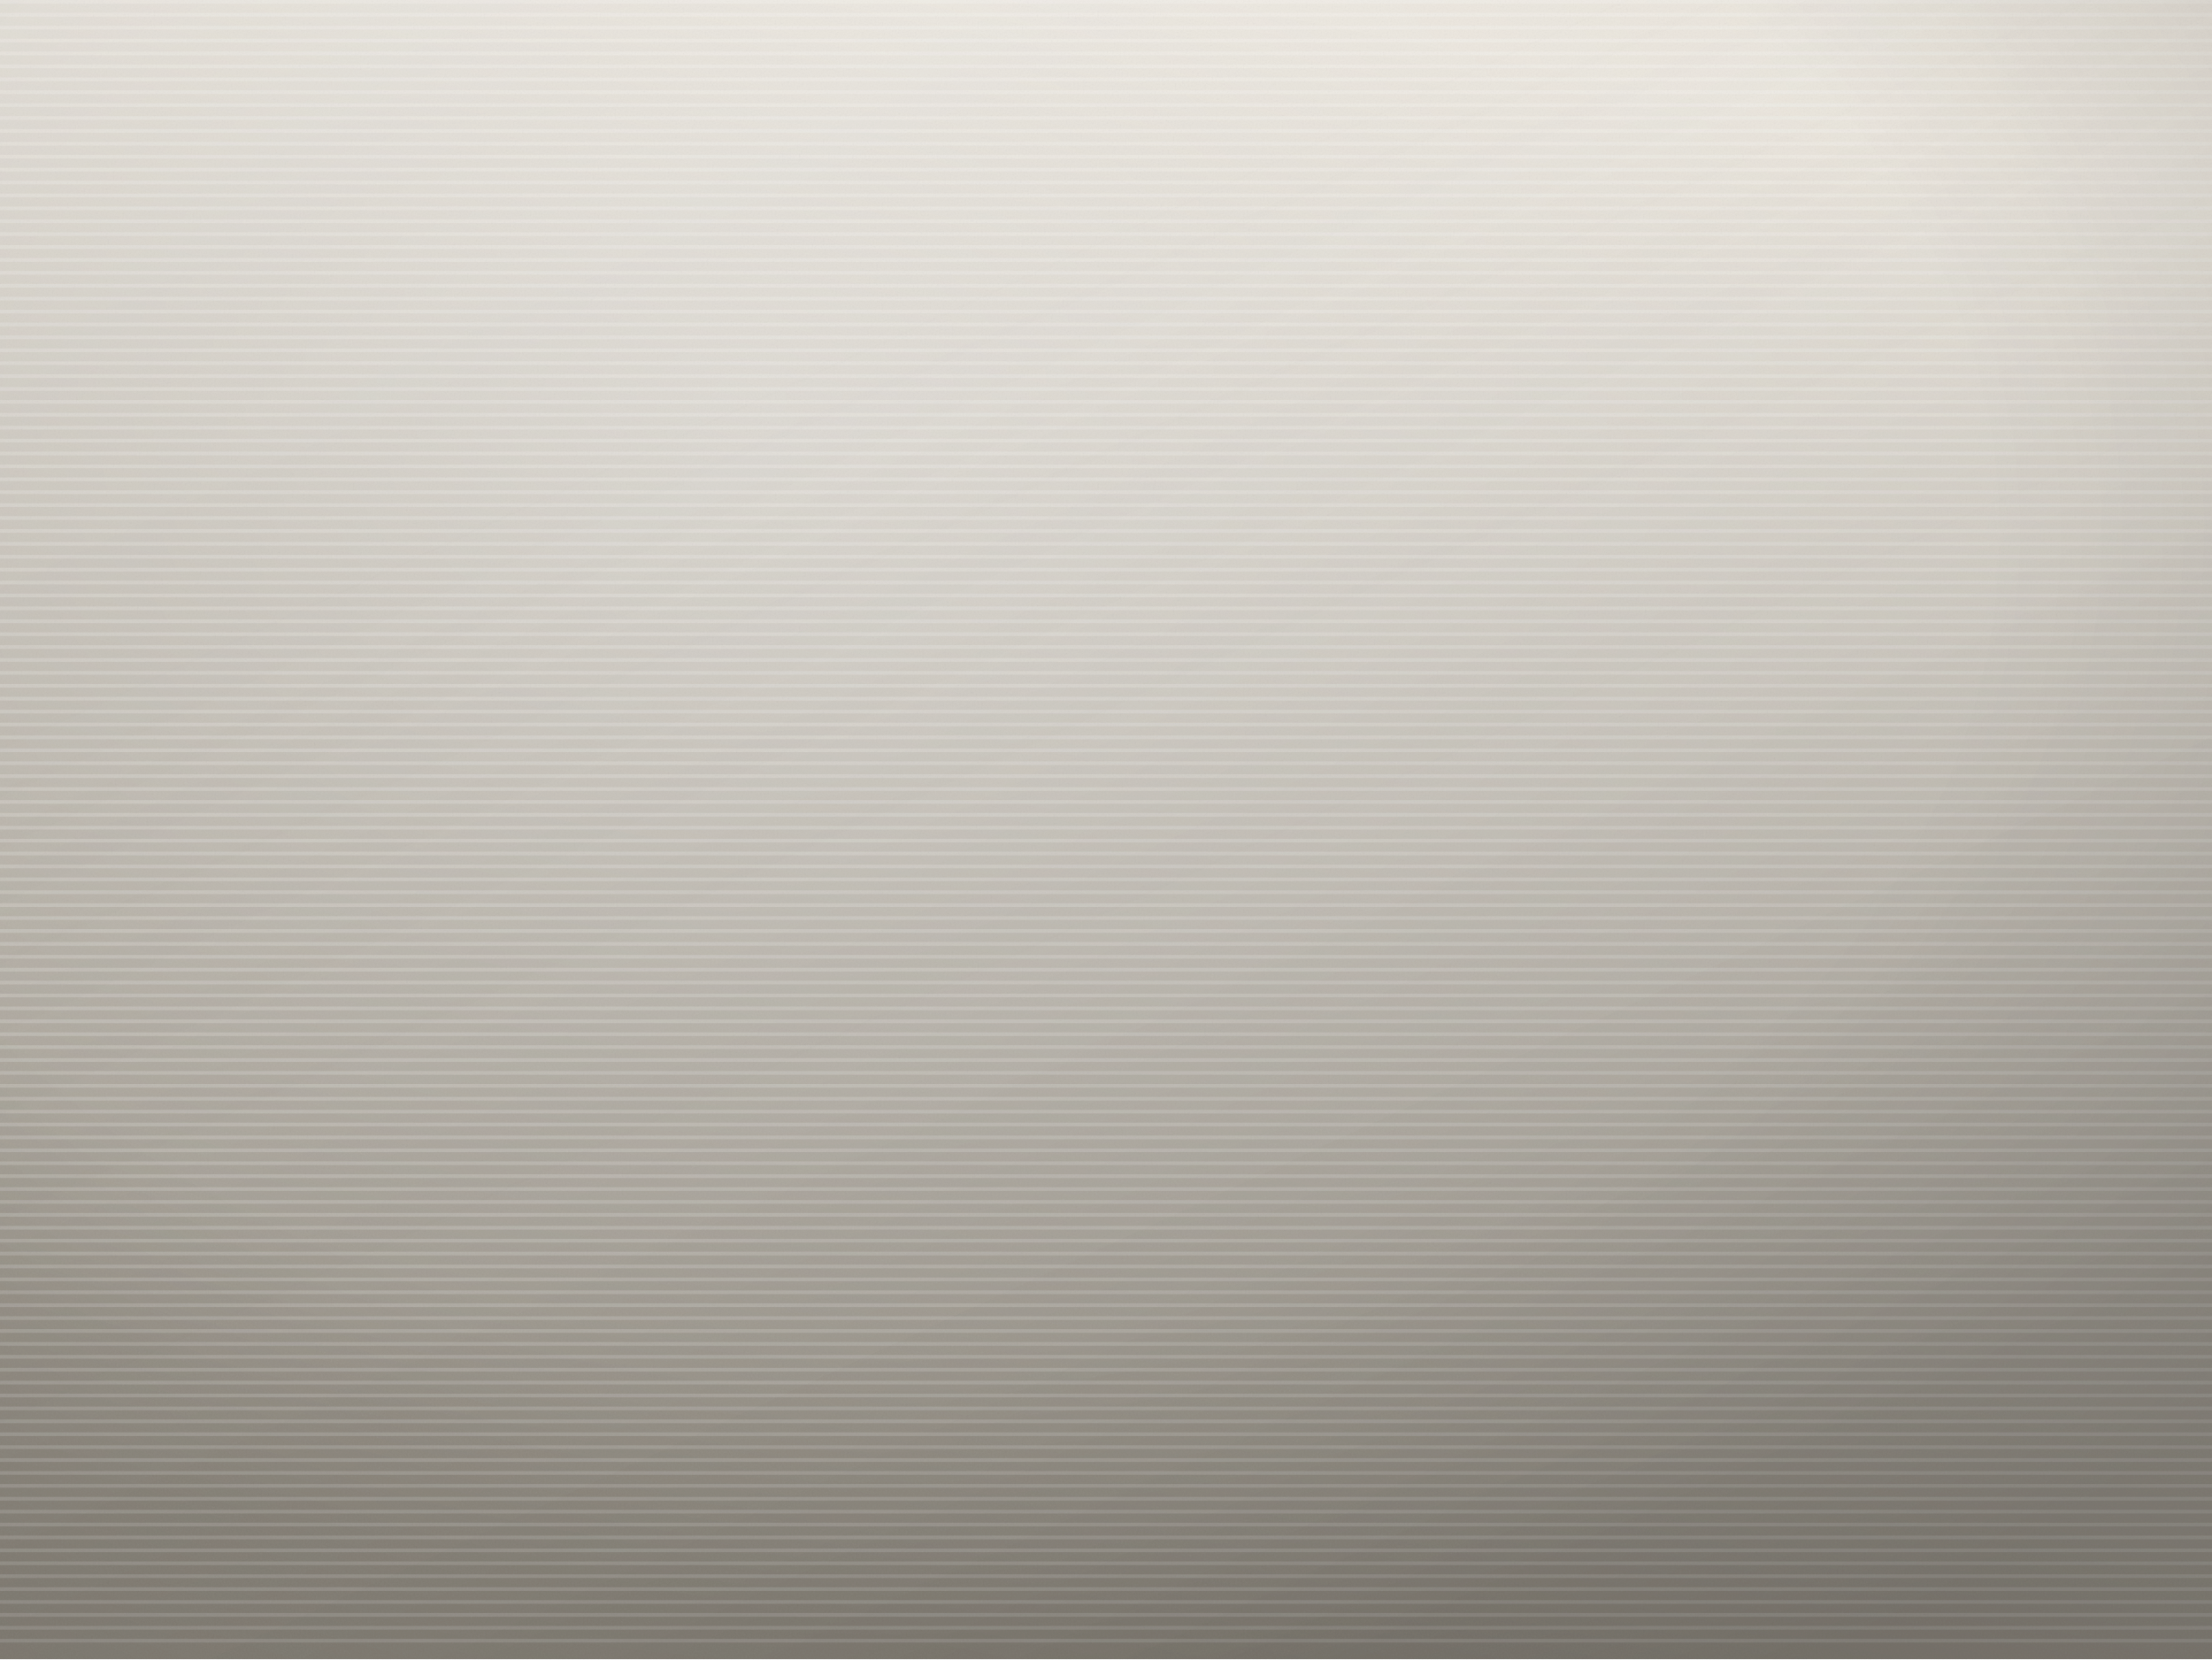
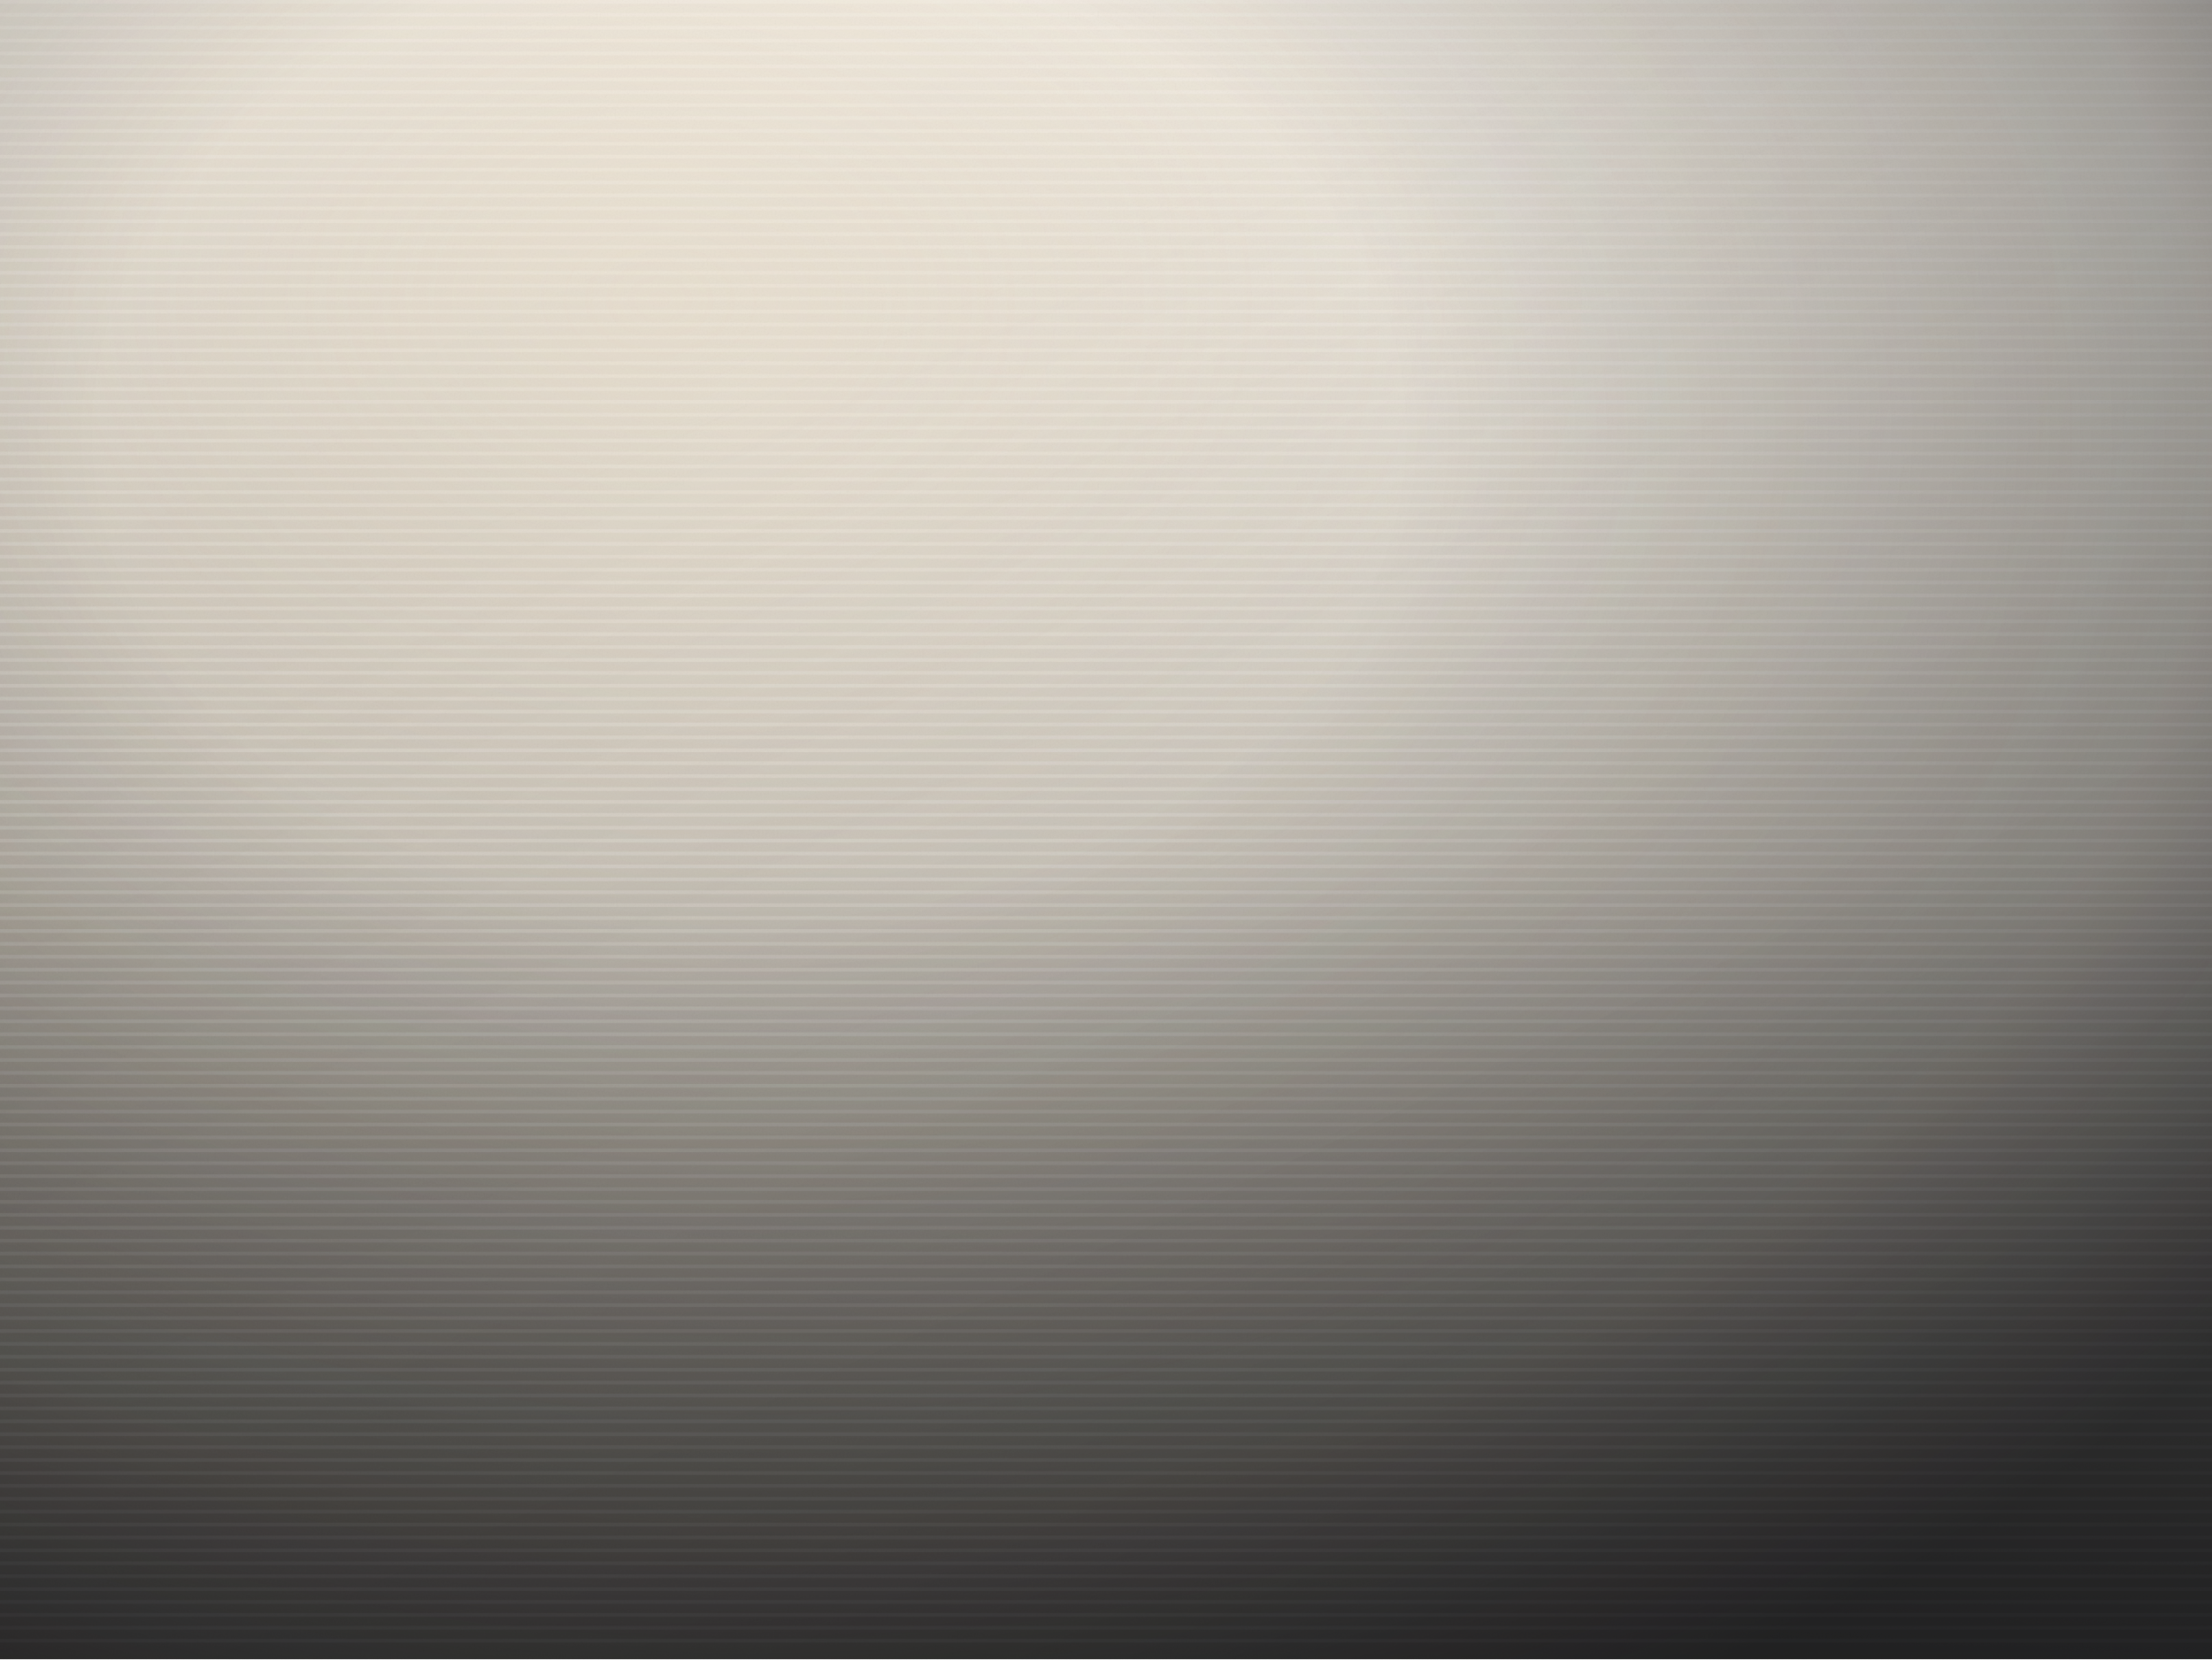
<svg xmlns="http://www.w3.org/2000/svg" viewBox="0 0 1200 900" width="1200" height="900" role="img">
  <defs>
    <linearGradient id="g" x1="62.9%" y1="1.7%" x2="37.1%" y2="98.3%">
      <stop offset="0%" stop-color="#E8E3DA" />
      <stop offset="100%" stop-color="#918B80" />
    </linearGradient>
    <filter id="n" x="0" y="0" width="100%" height="100%">
      <feTurbulence type="fractalNoise" baseFrequency="1.0" numOctaves="3" seed="7" />
      <feColorMatrix type="saturate" values="0" />
      <feComponentTransfer>
        <feFuncA type="linear" slope="0.13" />
      </feComponentTransfer>
    </filter>
    <radialGradient id="b" cx="34%" cy="24%" r="64%">
      <stop offset="0%" stop-color="#FFFFFF" stop-opacity="0.3" />
      <stop offset="100%" stop-color="#FFFFFF" stop-opacity="0" />
    </radialGradient>
    <linearGradient id="fsheen" x1="0%" y1="0%" x2="62%" y2="100%">
      <stop offset="0%" stop-color="#FFFFFF" stop-opacity="0.07" />
      <stop offset="30%" stop-color="#FFFFFF" stop-opacity="0" />
      <stop offset="100%" stop-color="#000000" stop-opacity="0.15" />
    </linearGradient>
-     <radialGradient id="fvig" cx="40%" cy="32%" r="80%">
-       <stop offset="62%" stop-color="#000000" stop-opacity="0" />
-       <stop offset="100%" stop-color="#000000" stop-opacity="0.13" />
+     <radialGradient id="fkey" cx="30%" cy="18%" r="82%">
+       <stop offset="0%" stop-color="#FFE4B4" stop-opacity="0.20" />
+       <stop offset="45%" stop-color="#FFD9A0" stop-opacity="0.05" />
+       <stop offset="100%" stop-color="#FFD9A0" stop-opacity="0" />
    </radialGradient>
+     <radialGradient id="fvig" cx="34%" cy="26%" r="86%">
+       <stop offset="34%" stop-color="#05060A" stop-opacity="0" />
+       <stop offset="76%" stop-color="#05060A" stop-opacity="0.30" />
+       <stop offset="100%" stop-color="#05060A" stop-opacity="0.62" />
+     </radialGradient>
+     <linearGradient id="ffoot" x1="0%" y1="52%" x2="0%" y2="100%">
+       <stop offset="0%" stop-color="#05060A" stop-opacity="0" />
+       <stop offset="100%" stop-color="#05060A" stop-opacity="0.42" />
+     </linearGradient>
  </defs>
  <rect width="1200" height="900" fill="url(#g)" />
  <rect x="0" y="0" width="1200" height="2" fill="#FFFFFF" opacity="0.18" />
  <rect x="0" y="7" width="1200" height="2" fill="#FFFFFF" opacity="0.18" />
  <rect x="0" y="14" width="1200" height="2" fill="#FFFFFF" opacity="0.18" />
  <rect x="0" y="21" width="1200" height="2" fill="#FFFFFF" opacity="0.18" />
  <rect x="0" y="28" width="1200" height="2" fill="#FFFFFF" opacity="0.18" />
  <rect x="0" y="35" width="1200" height="2" fill="#FFFFFF" opacity="0.18" />
  <rect x="0" y="42" width="1200" height="2" fill="#FFFFFF" opacity="0.18" />
  <rect x="0" y="49" width="1200" height="2" fill="#FFFFFF" opacity="0.18" />
  <rect x="0" y="56" width="1200" height="2" fill="#FFFFFF" opacity="0.18" />
  <rect x="0" y="63" width="1200" height="2" fill="#FFFFFF" opacity="0.18" />
  <rect x="0" y="70" width="1200" height="2" fill="#FFFFFF" opacity="0.18" />
  <rect x="0" y="77" width="1200" height="2" fill="#FFFFFF" opacity="0.18" />
  <rect x="0" y="84" width="1200" height="2" fill="#FFFFFF" opacity="0.18" />
  <rect x="0" y="91" width="1200" height="2" fill="#FFFFFF" opacity="0.18" />
  <rect x="0" y="98" width="1200" height="2" fill="#FFFFFF" opacity="0.18" />
  <rect x="0" y="105" width="1200" height="2" fill="#FFFFFF" opacity="0.18" />
  <rect x="0" y="112" width="1200" height="2" fill="#FFFFFF" opacity="0.18" />
  <rect x="0" y="119" width="1200" height="2" fill="#FFFFFF" opacity="0.18" />
  <rect x="0" y="126" width="1200" height="2" fill="#FFFFFF" opacity="0.18" />
  <rect x="0" y="133" width="1200" height="2" fill="#FFFFFF" opacity="0.18" />
  <rect x="0" y="140" width="1200" height="2" fill="#FFFFFF" opacity="0.18" />
  <rect x="0" y="147" width="1200" height="2" fill="#FFFFFF" opacity="0.18" />
  <rect x="0" y="154" width="1200" height="2" fill="#FFFFFF" opacity="0.18" />
  <rect x="0" y="161" width="1200" height="2" fill="#FFFFFF" opacity="0.18" />
  <rect x="0" y="168" width="1200" height="2" fill="#FFFFFF" opacity="0.18" />
  <rect x="0" y="175" width="1200" height="2" fill="#FFFFFF" opacity="0.18" />
  <rect x="0" y="182" width="1200" height="2" fill="#FFFFFF" opacity="0.18" />
  <rect x="0" y="189" width="1200" height="2" fill="#FFFFFF" opacity="0.18" />
  <rect x="0" y="196" width="1200" height="2" fill="#FFFFFF" opacity="0.18" />
  <rect x="0" y="203" width="1200" height="2" fill="#FFFFFF" opacity="0.18" />
  <rect x="0" y="210" width="1200" height="2" fill="#FFFFFF" opacity="0.18" />
  <rect x="0" y="217" width="1200" height="2" fill="#FFFFFF" opacity="0.18" />
  <rect x="0" y="224" width="1200" height="2" fill="#FFFFFF" opacity="0.18" />
  <rect x="0" y="231" width="1200" height="2" fill="#FFFFFF" opacity="0.18" />
  <rect x="0" y="238" width="1200" height="2" fill="#FFFFFF" opacity="0.18" />
  <rect x="0" y="245" width="1200" height="2" fill="#FFFFFF" opacity="0.18" />
  <rect x="0" y="252" width="1200" height="2" fill="#FFFFFF" opacity="0.18" />
  <rect x="0" y="259" width="1200" height="2" fill="#FFFFFF" opacity="0.18" />
  <rect x="0" y="266" width="1200" height="2" fill="#FFFFFF" opacity="0.18" />
  <rect x="0" y="273" width="1200" height="2" fill="#FFFFFF" opacity="0.18" />
  <rect x="0" y="280" width="1200" height="2" fill="#FFFFFF" opacity="0.18" />
  <rect x="0" y="287" width="1200" height="2" fill="#FFFFFF" opacity="0.18" />
  <rect x="0" y="294" width="1200" height="2" fill="#FFFFFF" opacity="0.18" />
  <rect x="0" y="301" width="1200" height="2" fill="#FFFFFF" opacity="0.18" />
  <rect x="0" y="308" width="1200" height="2" fill="#FFFFFF" opacity="0.18" />
  <rect x="0" y="315" width="1200" height="2" fill="#FFFFFF" opacity="0.18" />
  <rect x="0" y="322" width="1200" height="2" fill="#FFFFFF" opacity="0.18" />
  <rect x="0" y="329" width="1200" height="2" fill="#FFFFFF" opacity="0.18" />
  <rect x="0" y="336" width="1200" height="2" fill="#FFFFFF" opacity="0.18" />
  <rect x="0" y="343" width="1200" height="2" fill="#FFFFFF" opacity="0.18" />
  <rect x="0" y="350" width="1200" height="2" fill="#FFFFFF" opacity="0.18" />
  <rect x="0" y="357" width="1200" height="2" fill="#FFFFFF" opacity="0.18" />
  <rect x="0" y="364" width="1200" height="2" fill="#FFFFFF" opacity="0.18" />
  <rect x="0" y="371" width="1200" height="2" fill="#FFFFFF" opacity="0.18" />
  <rect x="0" y="378" width="1200" height="2" fill="#FFFFFF" opacity="0.18" />
  <rect x="0" y="385" width="1200" height="2" fill="#FFFFFF" opacity="0.18" />
  <rect x="0" y="392" width="1200" height="2" fill="#FFFFFF" opacity="0.18" />
  <rect x="0" y="399" width="1200" height="2" fill="#FFFFFF" opacity="0.18" />
  <rect x="0" y="406" width="1200" height="2" fill="#FFFFFF" opacity="0.18" />
  <rect x="0" y="413" width="1200" height="2" fill="#FFFFFF" opacity="0.18" />
  <rect x="0" y="420" width="1200" height="2" fill="#FFFFFF" opacity="0.18" />
  <rect x="0" y="427" width="1200" height="2" fill="#FFFFFF" opacity="0.18" />
  <rect x="0" y="434" width="1200" height="2" fill="#FFFFFF" opacity="0.18" />
  <rect x="0" y="441" width="1200" height="2" fill="#FFFFFF" opacity="0.18" />
  <rect x="0" y="448" width="1200" height="2" fill="#FFFFFF" opacity="0.18" />
  <rect x="0" y="455" width="1200" height="2" fill="#FFFFFF" opacity="0.18" />
  <rect x="0" y="462" width="1200" height="2" fill="#FFFFFF" opacity="0.18" />
  <rect x="0" y="469" width="1200" height="2" fill="#FFFFFF" opacity="0.18" />
  <rect x="0" y="476" width="1200" height="2" fill="#FFFFFF" opacity="0.18" />
  <rect x="0" y="483" width="1200" height="2" fill="#FFFFFF" opacity="0.18" />
  <rect x="0" y="490" width="1200" height="2" fill="#FFFFFF" opacity="0.18" />
  <rect x="0" y="497" width="1200" height="2" fill="#FFFFFF" opacity="0.18" />
  <rect x="0" y="504" width="1200" height="2" fill="#FFFFFF" opacity="0.18" />
  <rect x="0" y="511" width="1200" height="2" fill="#FFFFFF" opacity="0.18" />
  <rect x="0" y="518" width="1200" height="2" fill="#FFFFFF" opacity="0.18" />
  <rect x="0" y="525" width="1200" height="2" fill="#FFFFFF" opacity="0.18" />
  <rect x="0" y="532" width="1200" height="2" fill="#FFFFFF" opacity="0.18" />
  <rect x="0" y="539" width="1200" height="2" fill="#FFFFFF" opacity="0.18" />
  <rect x="0" y="546" width="1200" height="2" fill="#FFFFFF" opacity="0.18" />
  <rect x="0" y="553" width="1200" height="2" fill="#FFFFFF" opacity="0.18" />
  <rect x="0" y="560" width="1200" height="2" fill="#FFFFFF" opacity="0.18" />
  <rect x="0" y="567" width="1200" height="2" fill="#FFFFFF" opacity="0.18" />
  <rect x="0" y="574" width="1200" height="2" fill="#FFFFFF" opacity="0.18" />
  <rect x="0" y="581" width="1200" height="2" fill="#FFFFFF" opacity="0.18" />
  <rect x="0" y="588" width="1200" height="2" fill="#FFFFFF" opacity="0.18" />
  <rect x="0" y="595" width="1200" height="2" fill="#FFFFFF" opacity="0.18" />
  <rect x="0" y="602" width="1200" height="2" fill="#FFFFFF" opacity="0.18" />
  <rect x="0" y="609" width="1200" height="2" fill="#FFFFFF" opacity="0.18" />
  <rect x="0" y="616" width="1200" height="2" fill="#FFFFFF" opacity="0.18" />
  <rect x="0" y="623" width="1200" height="2" fill="#FFFFFF" opacity="0.18" />
  <rect x="0" y="630" width="1200" height="2" fill="#FFFFFF" opacity="0.18" />
  <rect x="0" y="637" width="1200" height="2" fill="#FFFFFF" opacity="0.18" />
  <rect x="0" y="644" width="1200" height="2" fill="#FFFFFF" opacity="0.18" />
  <rect x="0" y="651" width="1200" height="2" fill="#FFFFFF" opacity="0.18" />
  <rect x="0" y="658" width="1200" height="2" fill="#FFFFFF" opacity="0.18" />
  <rect x="0" y="665" width="1200" height="2" fill="#FFFFFF" opacity="0.18" />
  <rect x="0" y="672" width="1200" height="2" fill="#FFFFFF" opacity="0.18" />
  <rect x="0" y="679" width="1200" height="2" fill="#FFFFFF" opacity="0.18" />
  <rect x="0" y="686" width="1200" height="2" fill="#FFFFFF" opacity="0.18" />
  <rect x="0" y="693" width="1200" height="2" fill="#FFFFFF" opacity="0.18" />
  <rect x="0" y="700" width="1200" height="2" fill="#FFFFFF" opacity="0.18" />
  <rect x="0" y="707" width="1200" height="2" fill="#FFFFFF" opacity="0.18" />
  <rect x="0" y="714" width="1200" height="2" fill="#FFFFFF" opacity="0.18" />
  <rect x="0" y="721" width="1200" height="2" fill="#FFFFFF" opacity="0.18" />
  <rect x="0" y="728" width="1200" height="2" fill="#FFFFFF" opacity="0.18" />
  <rect x="0" y="735" width="1200" height="2" fill="#FFFFFF" opacity="0.18" />
  <rect x="0" y="742" width="1200" height="2" fill="#FFFFFF" opacity="0.18" />
  <rect x="0" y="749" width="1200" height="2" fill="#FFFFFF" opacity="0.18" />
  <rect x="0" y="756" width="1200" height="2" fill="#FFFFFF" opacity="0.18" />
  <rect x="0" y="763" width="1200" height="2" fill="#FFFFFF" opacity="0.18" />
  <rect x="0" y="770" width="1200" height="2" fill="#FFFFFF" opacity="0.18" />
  <rect x="0" y="777" width="1200" height="2" fill="#FFFFFF" opacity="0.18" />
  <rect x="0" y="784" width="1200" height="2" fill="#FFFFFF" opacity="0.18" />
  <rect x="0" y="791" width="1200" height="2" fill="#FFFFFF" opacity="0.18" />
  <rect x="0" y="798" width="1200" height="2" fill="#FFFFFF" opacity="0.18" />
  <rect x="0" y="805" width="1200" height="2" fill="#FFFFFF" opacity="0.18" />
  <rect x="0" y="812" width="1200" height="2" fill="#FFFFFF" opacity="0.18" />
  <rect x="0" y="819" width="1200" height="2" fill="#FFFFFF" opacity="0.18" />
  <rect x="0" y="826" width="1200" height="2" fill="#FFFFFF" opacity="0.18" />
  <rect x="0" y="833" width="1200" height="2" fill="#FFFFFF" opacity="0.18" />
  <rect x="0" y="840" width="1200" height="2" fill="#FFFFFF" opacity="0.18" />
  <rect x="0" y="847" width="1200" height="2" fill="#FFFFFF" opacity="0.18" />
  <rect x="0" y="854" width="1200" height="2" fill="#FFFFFF" opacity="0.18" />
  <rect x="0" y="861" width="1200" height="2" fill="#FFFFFF" opacity="0.18" />
  <rect x="0" y="868" width="1200" height="2" fill="#FFFFFF" opacity="0.18" />
  <rect x="0" y="875" width="1200" height="2" fill="#FFFFFF" opacity="0.18" />
  <rect x="0" y="882" width="1200" height="2" fill="#FFFFFF" opacity="0.18" />
  <rect x="0" y="889" width="1200" height="2" fill="#FFFFFF" opacity="0.18" />
  <rect width="1200" height="900" fill="url(#b)" />
  <rect width="1200" height="900" filter="url(#n)" opacity="0.55" />
  <rect width="1200" height="900" fill="url(#fsheen)" />
+   <rect width="1200" height="900" fill="url(#fkey)" />
+   <rect width="1200" height="900" fill="url(#ffoot)" />
  <rect width="1200" height="900" fill="url(#fvig)" />
</svg>
